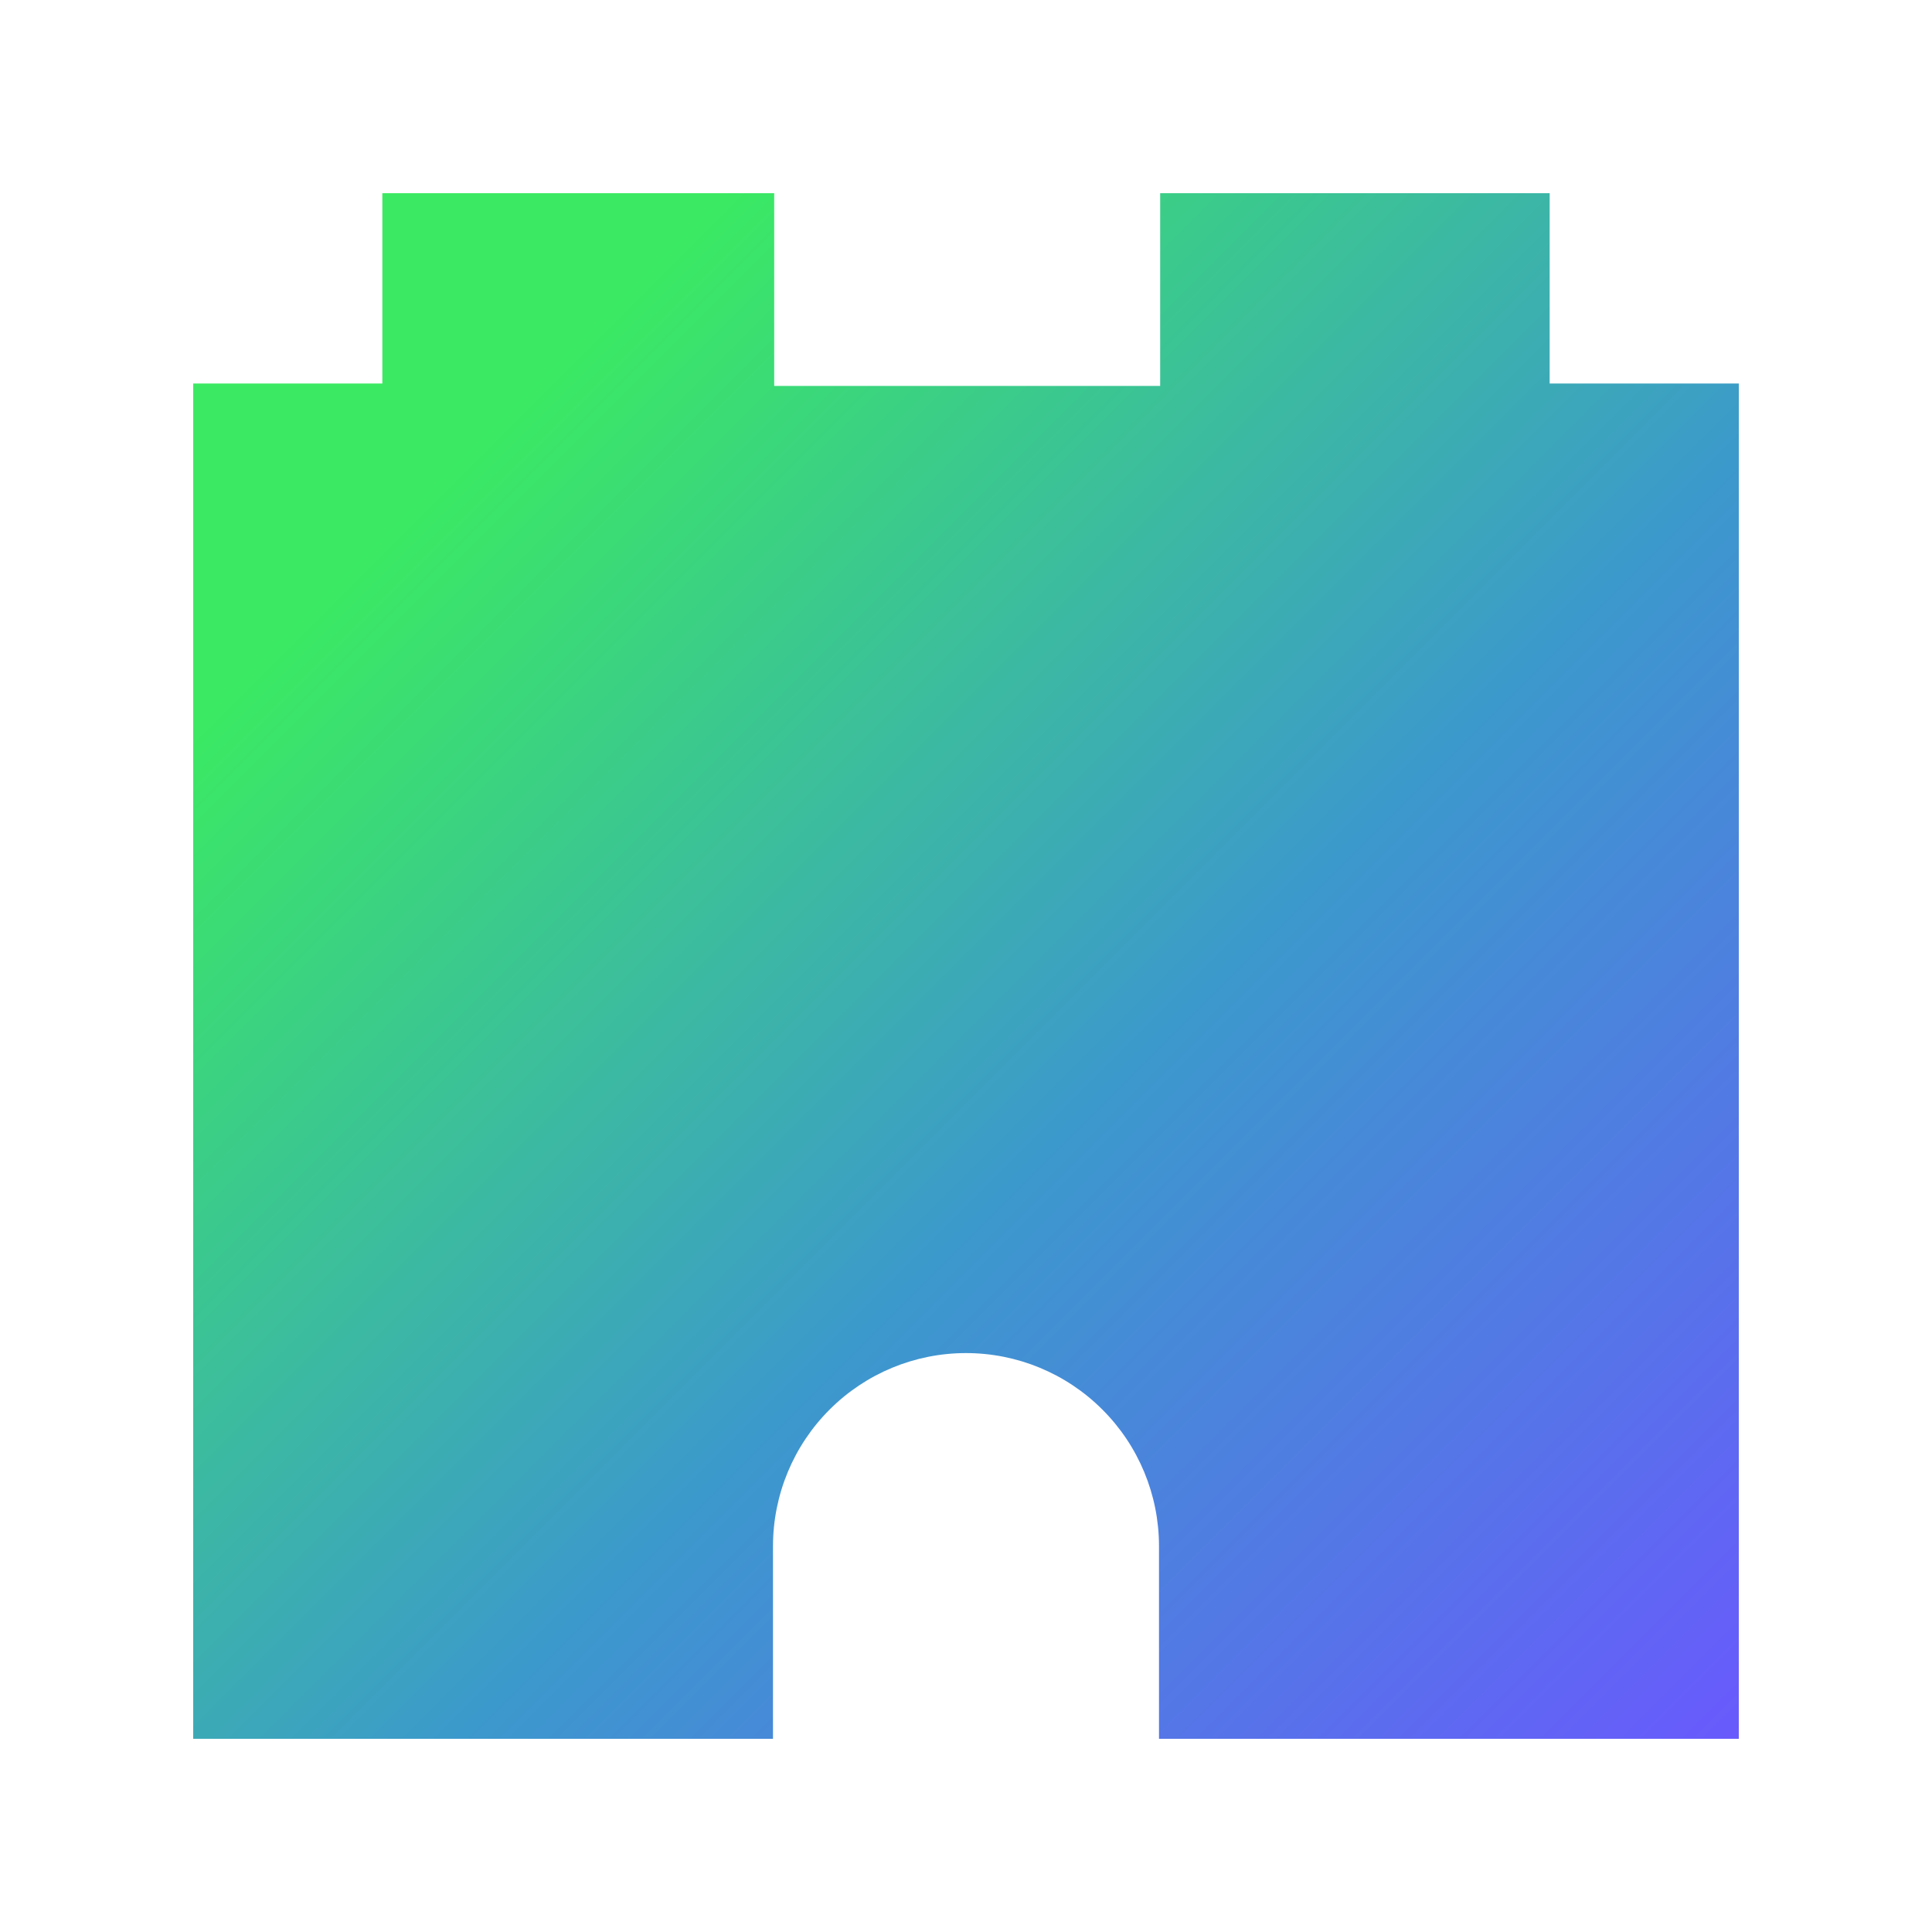
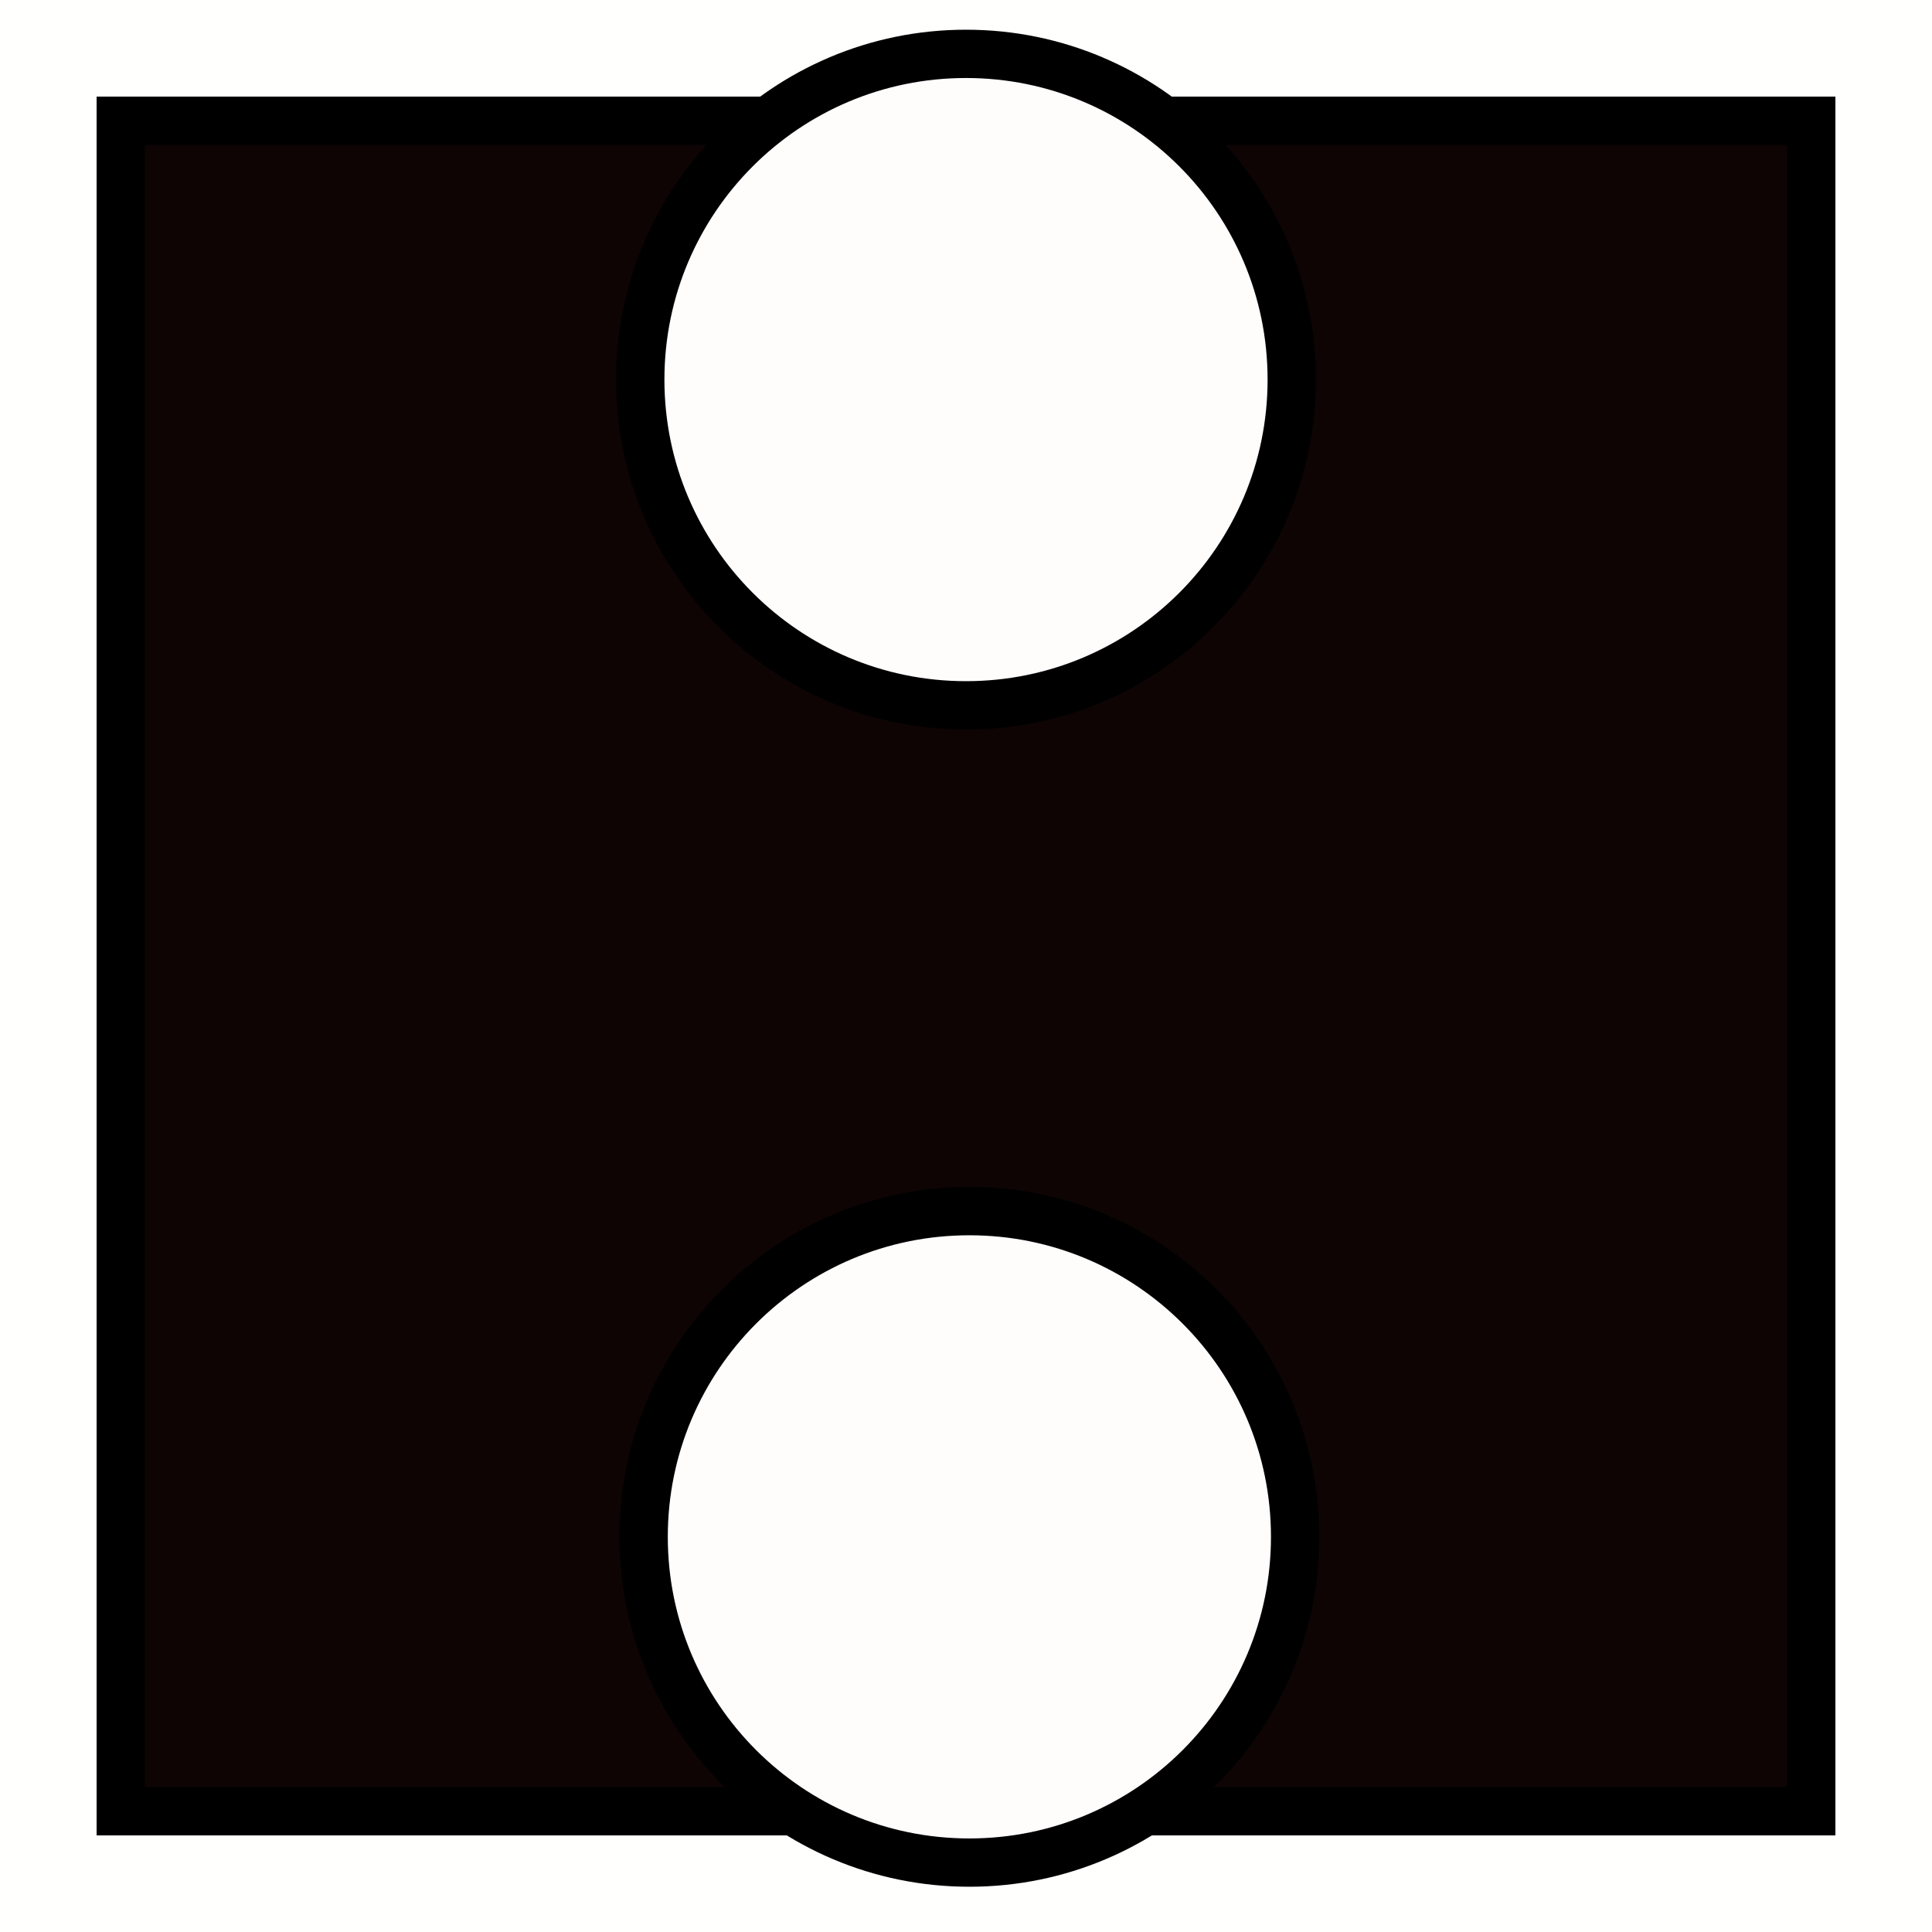
- <svg xmlns="http://www.w3.org/2000/svg" width="40" height="40" viewBox="0 0 40 40" fill="none">
-   <path d="M32.084 7.94V4H24.02V7.99H16.029V4H7.916V7.94H4V36H16.004V32.005C16.006 30.946 16.427 29.931 17.177 29.183C17.926 28.434 18.941 28.014 20 28.014C21.059 28.014 22.074 28.434 22.823 29.183C23.573 29.931 23.994 30.946 23.996 32.005V36H36V7.94H32.084Z" fill="url(#paint0_linear)" />
-   <defs>
-     <linearGradient id="paint0_linear" x1="2.942" y1="4.9" x2="37.777" y2="39.734" gradientUnits="userSpaceOnUse">
-       <stop offset="0.159" stop-color="#3BEA62" />
-       <stop offset="0.54" stop-color="#3C99CC" />
-       <stop offset="0.937" stop-color="#6B57FF" />
-     </linearGradient>
-   </defs>
+ <svg xmlns="http://www.w3.org/2000/svg" viewBox="107.5 35.4 40 40">
+   <rect x="107.5" y="35.4" width="40" height="40" style="fill: rgb(255, 255, 254); fill-rule: nonzero; paint-order: stroke;" transform="matrix(1, 0, 0, 1, 0, -3.552713678800501e-15)" />
+   <rect x="110" y="37.9" width="35" height="35" style="stroke: rgb(0, 0, 0); fill: rgb(14, 4, 4);" transform="matrix(1, 0, 0, 1, 0, -3.552713678800501e-15)" />
+   <ellipse style="stroke: rgb(0, 0, 0); fill: rgb(255, 252, 252);" cx="127.57" cy="67.219" rx="6.744" ry="6.744" transform="matrix(1, 0, 0, 1, 0, -3.552713678800501e-15)" />
+   <ellipse style="stroke: rgb(0, 0, 0); fill: rgb(255, 252, 252);" cx="127.5" cy="43.259" rx="6.744" ry="6.744" transform="matrix(1, 0, 0, 1, 0, -3.552713678800501e-15)" />
+   <ellipse style="stroke: rgb(0, 0, 0); fill: rgb(255, 252, 252); transform-origin: -132.358px -57.028px;" cx="-132.358" cy="-57.028" rx="6.744" ry="6.744" transform="matrix(0, -1, 1, 0, 271.838, 112.393)" />
+   <ellipse style="stroke: rgb(0, 0, 0); fill: rgb(255, 252, 252); transform-origin: -132.428px -80.988px;" cx="-132.428" cy="-80.988" rx="6.744" ry="6.744" transform="matrix(0, -1, 1, 0, 247.948, 136.423)" />
</svg>
